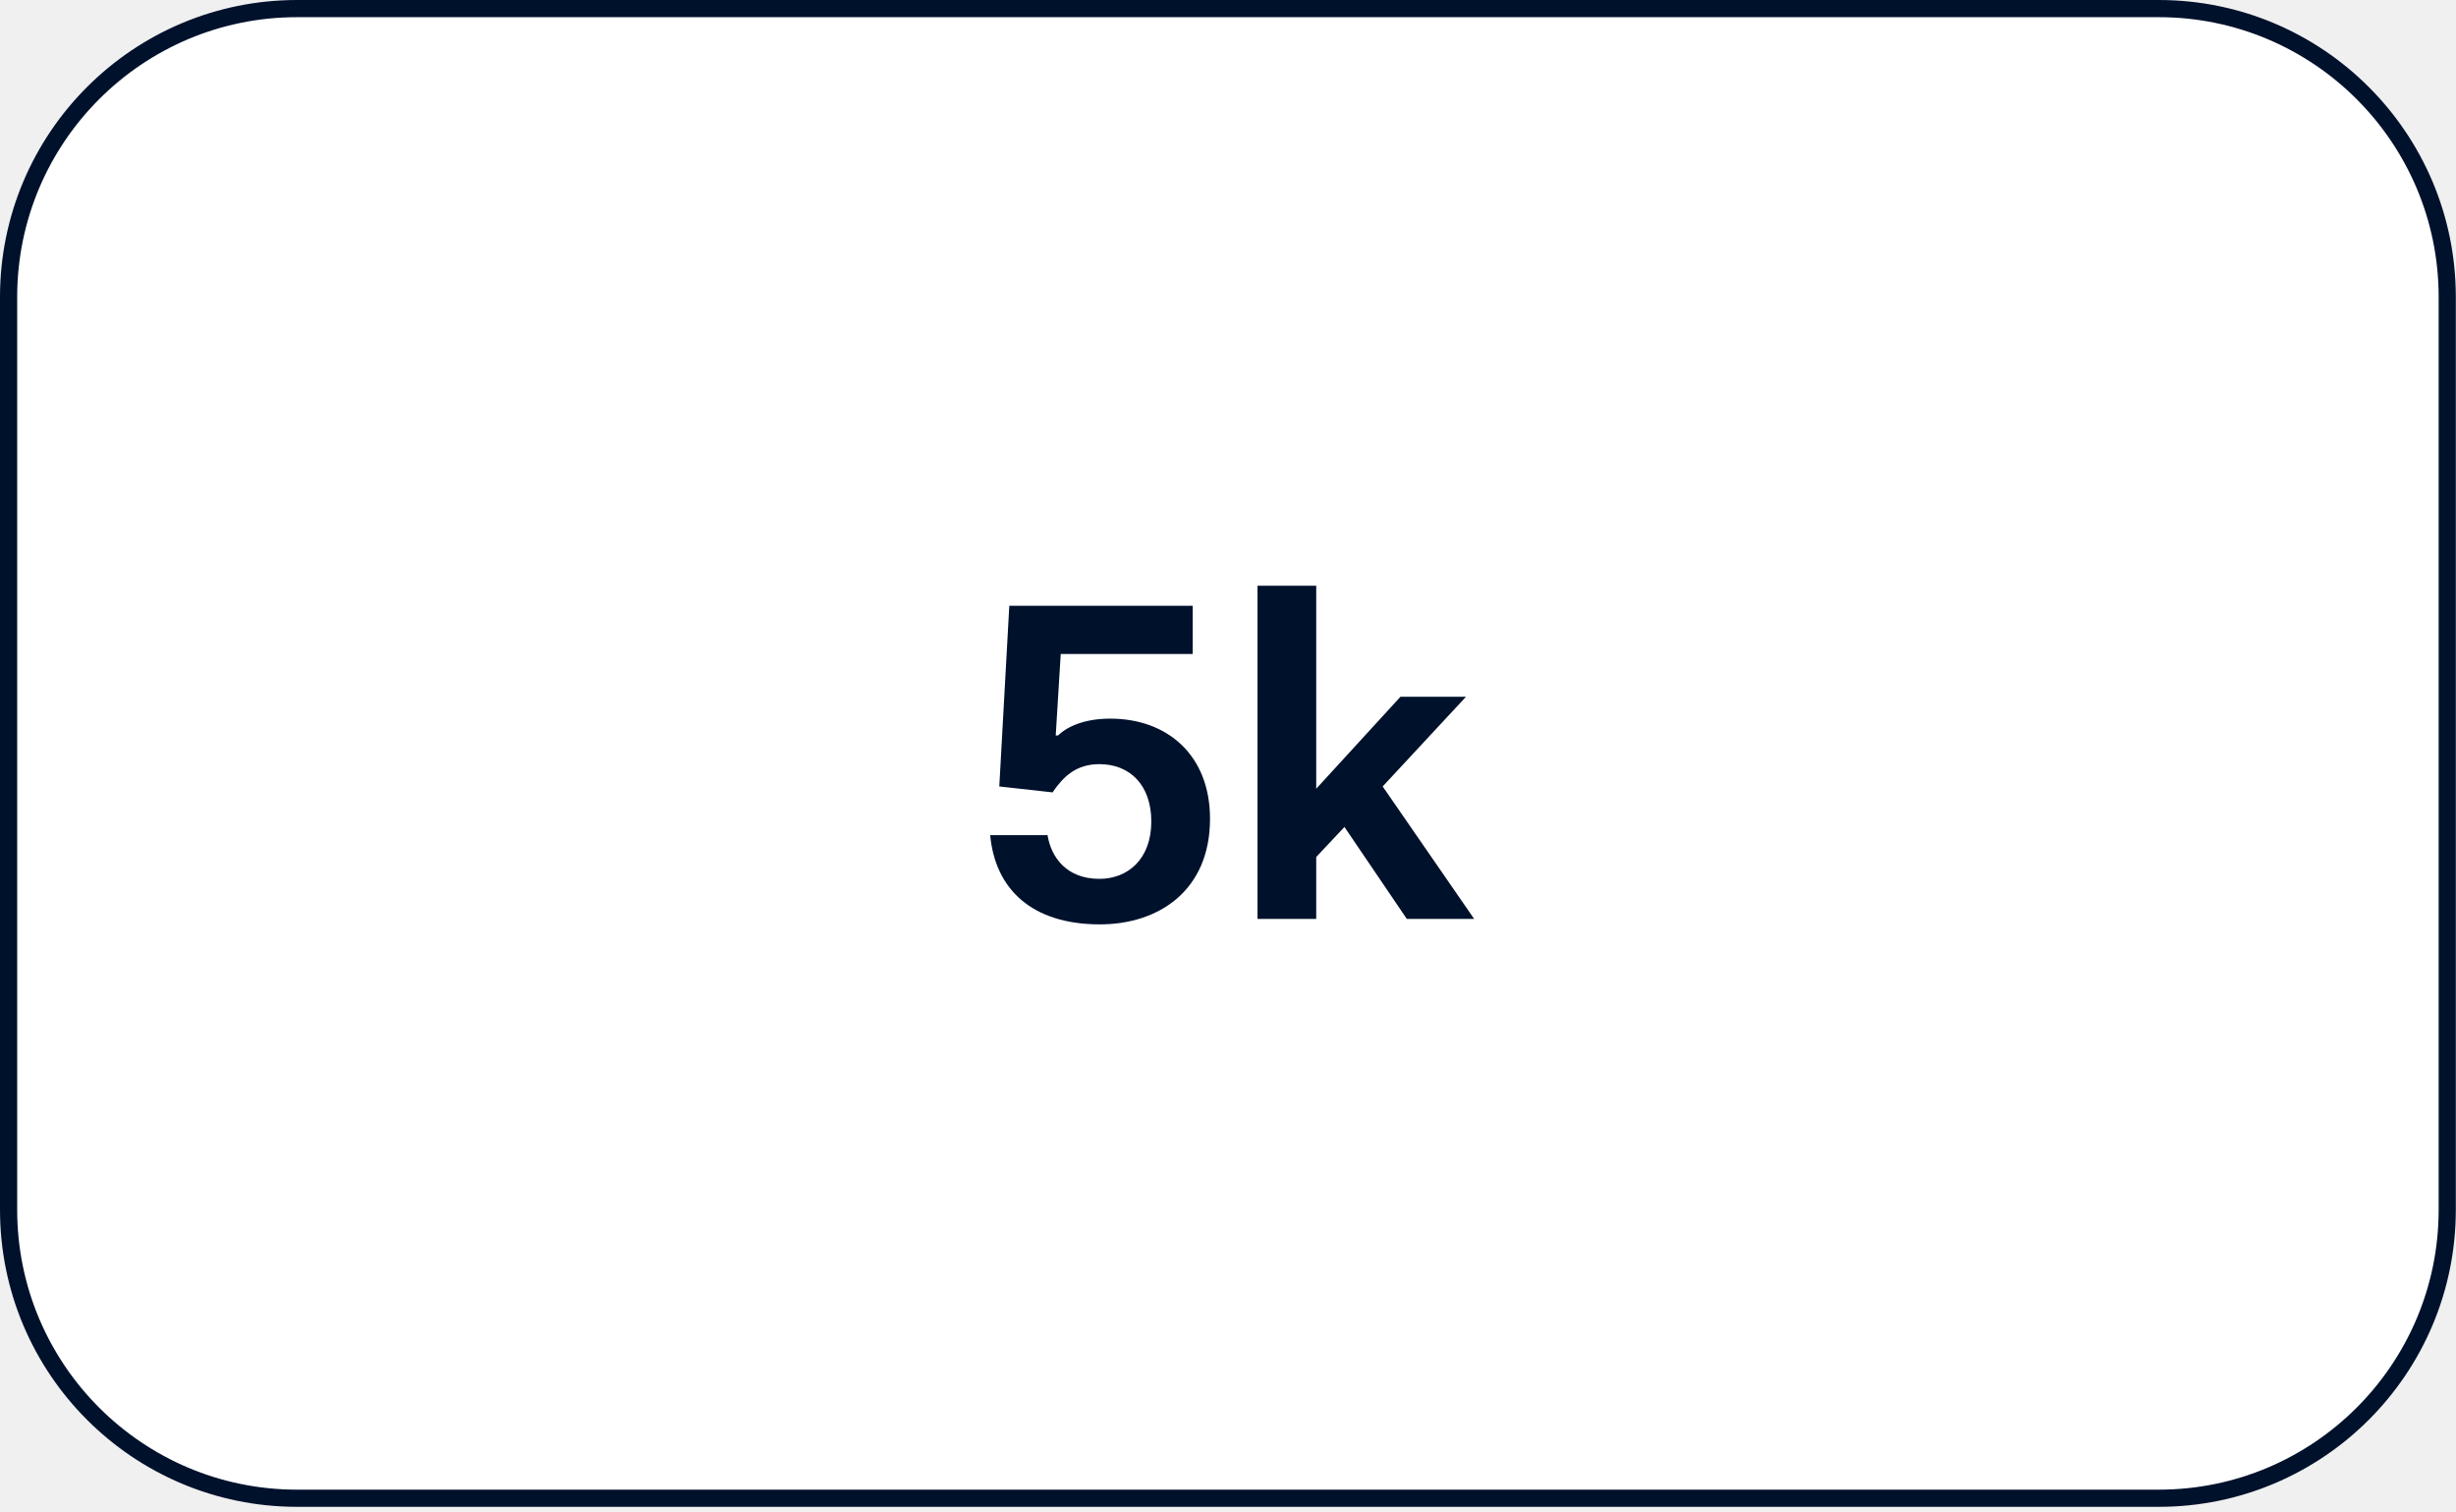
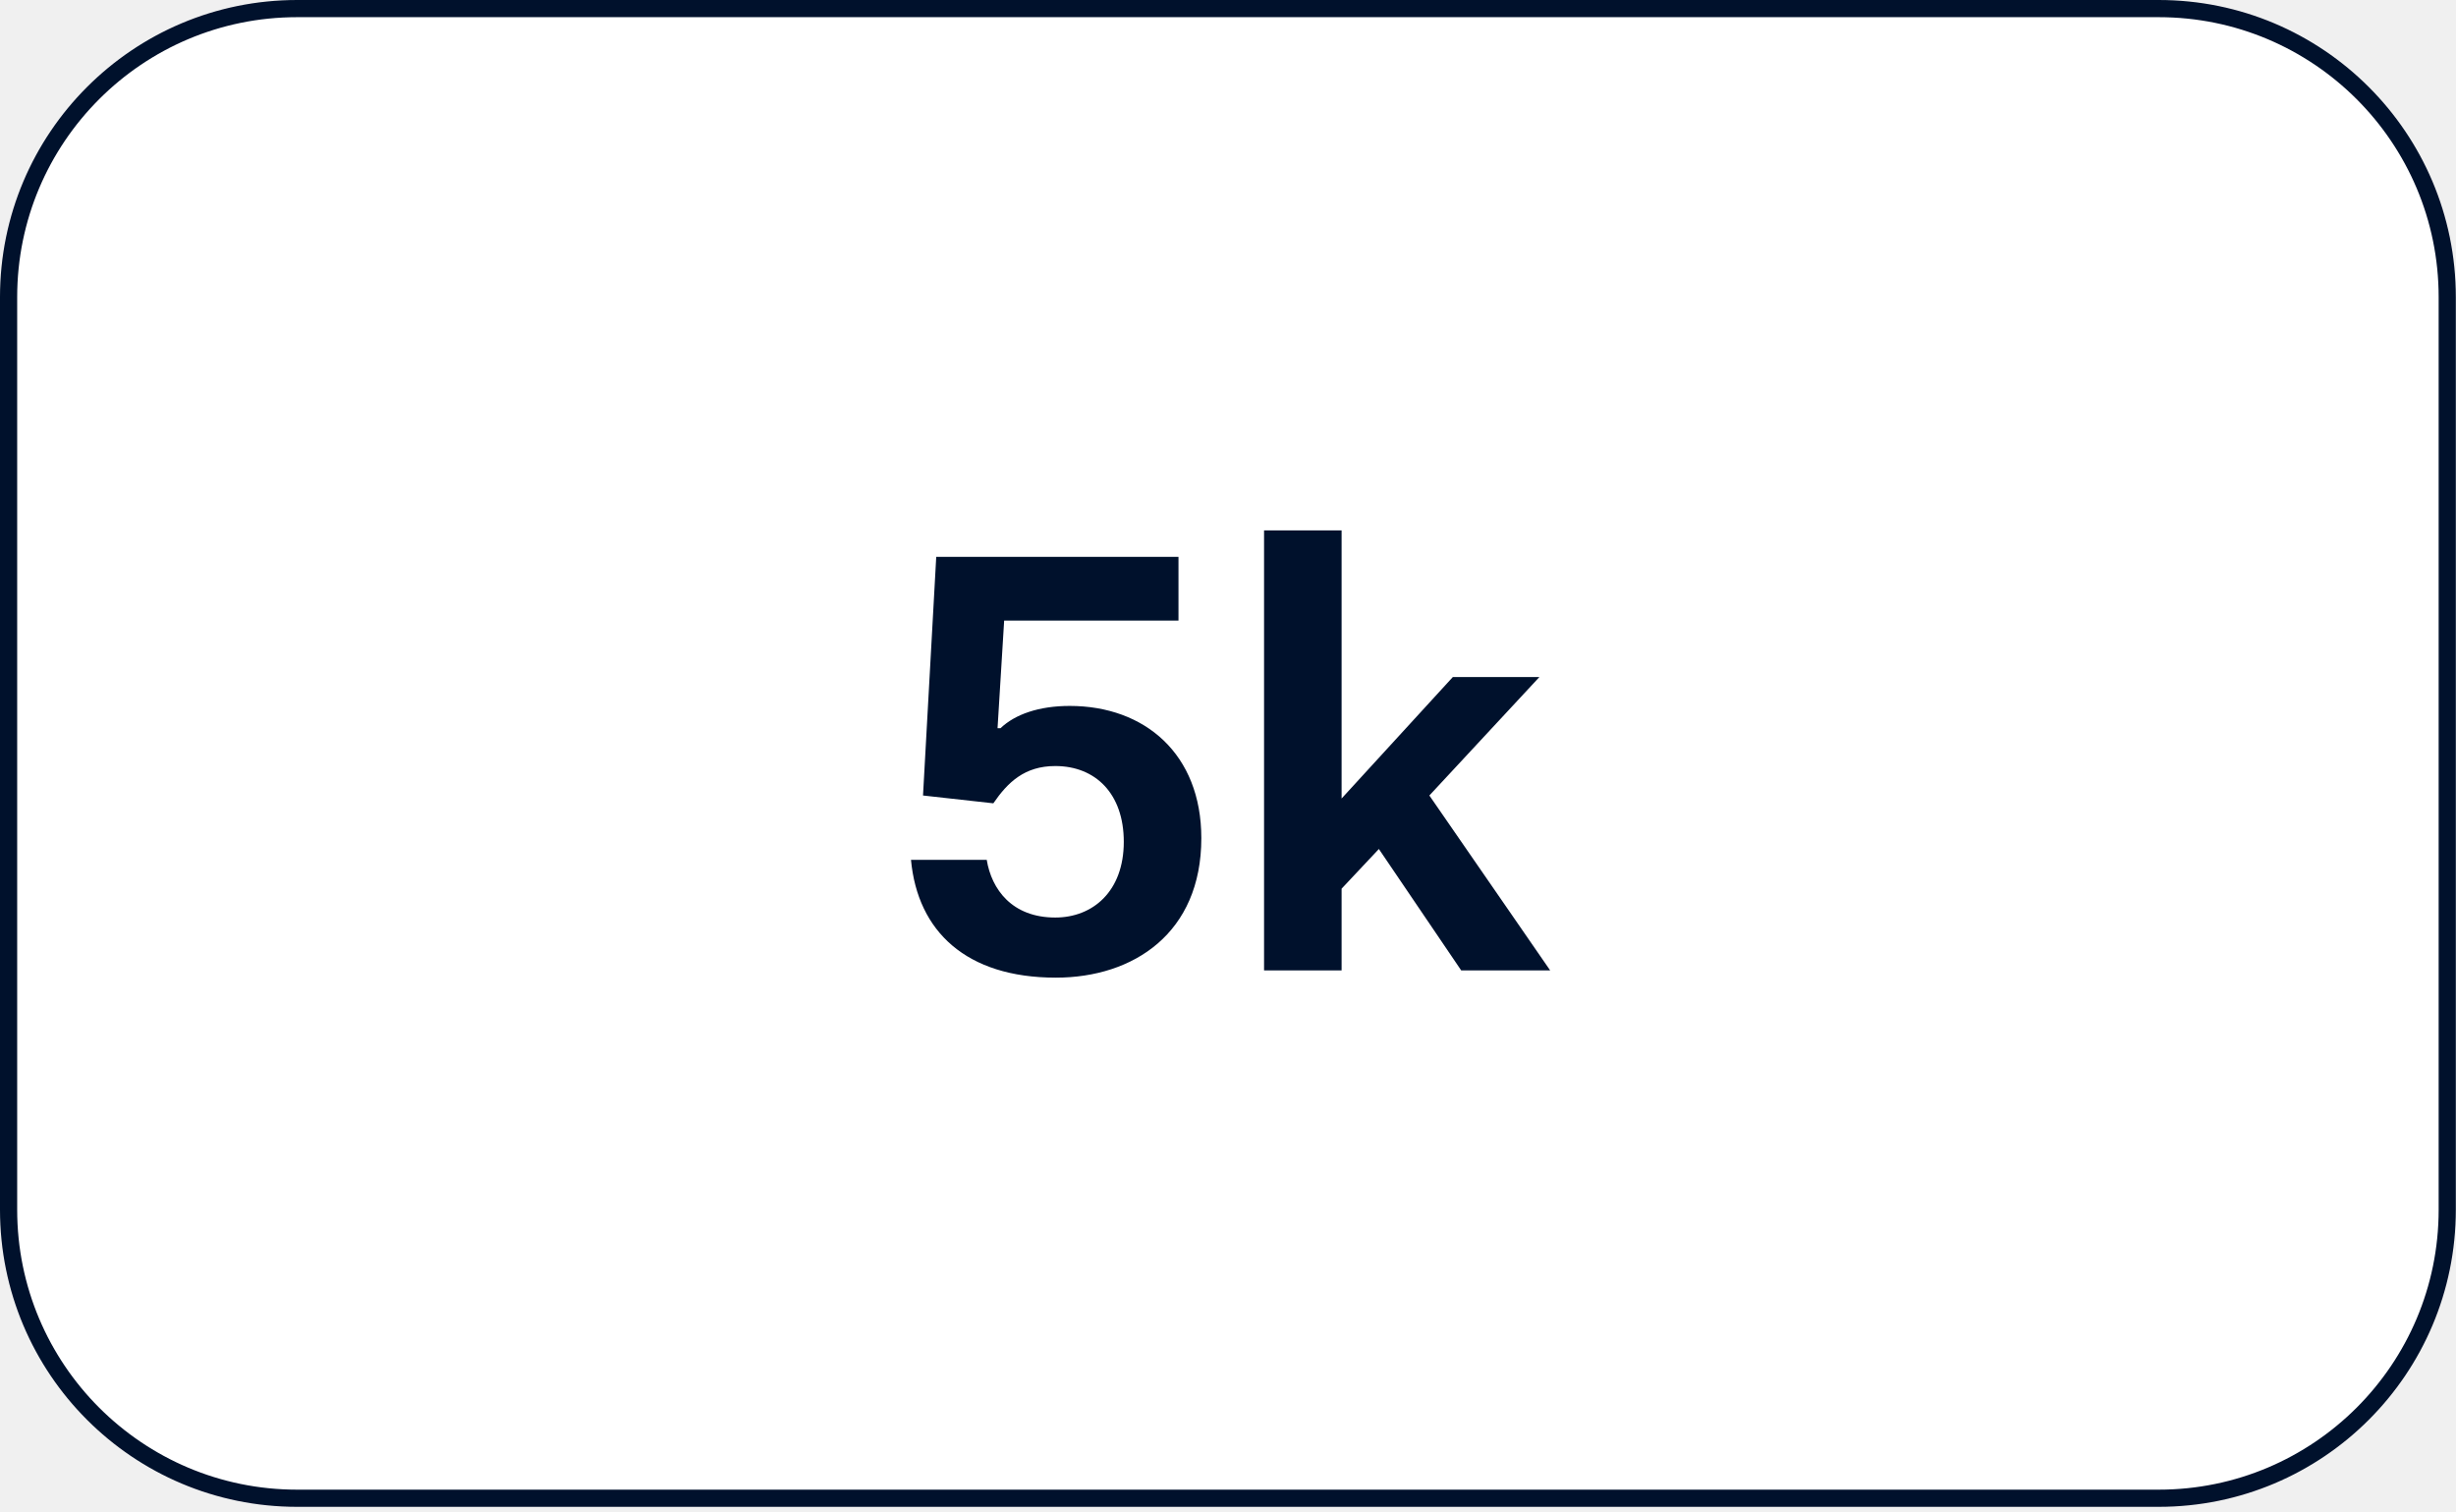
<svg xmlns="http://www.w3.org/2000/svg" width="286" height="176" viewBox="0 0 286 176" fill="none">
  <path d="M251.38 1H34.6C16.043 1 1 16.043 1 34.6V140.86C1 159.417 16.043 174.46 34.6 174.46H251.38C269.937 174.46 284.98 159.417 284.98 140.86V34.6C284.98 16.043 269.937 1 251.38 1Z" fill="white" stroke="#00112C" stroke-width="2" stroke-linecap="round" stroke-linejoin="round" />
-   <path d="M115.307 97.248C115.89 103.555 120.183 107.636 128.08 107.636C134.917 107.636 140.906 103.714 140.906 95.34C140.906 87.92 135.924 83.68 129.299 83.68C126.596 83.68 124.476 84.422 123.204 85.641H122.939L123.522 76.154H138.892V70.536H117.533L116.367 91.577L122.568 92.266C123.84 90.411 125.324 88.98 128.027 88.98C131.578 88.98 134.069 91.418 134.069 95.658C134.069 100.057 131.313 102.336 128.027 102.336C124.211 102.336 122.409 99.845 121.985 97.248H115.307ZM146.437 107H153.274V99.792L156.56 96.294L163.821 107H171.665L161.012 91.577L170.711 81.136H163.079L153.274 91.842V68.204H146.437V107Z" fill="#00112C" />
+   <path d="M106.084 100.12C106.854 108.45 112.524 113.84 122.954 113.84C131.984 113.84 139.894 108.66 139.894 97.6C139.894 87.8 133.314 82.2 124.564 82.2C120.994 82.2 118.194 83.18 116.514 84.79H116.164L116.934 72.26H137.234V64.84H109.024L107.484 92.63L115.674 93.54C117.354 91.09 119.314 89.2 122.884 89.2C127.574 89.2 130.864 92.42 130.864 98.02C130.864 103.83 127.224 106.84 122.884 106.84C117.844 106.84 115.464 103.55 114.904 100.12H106.084ZM147.199 113H156.229V103.48L160.569 98.86L170.159 113H180.519L166.449 92.63L179.259 78.84H169.179L156.229 92.98V61.76H147.199V113Z" fill="#00112C" />
</svg>
